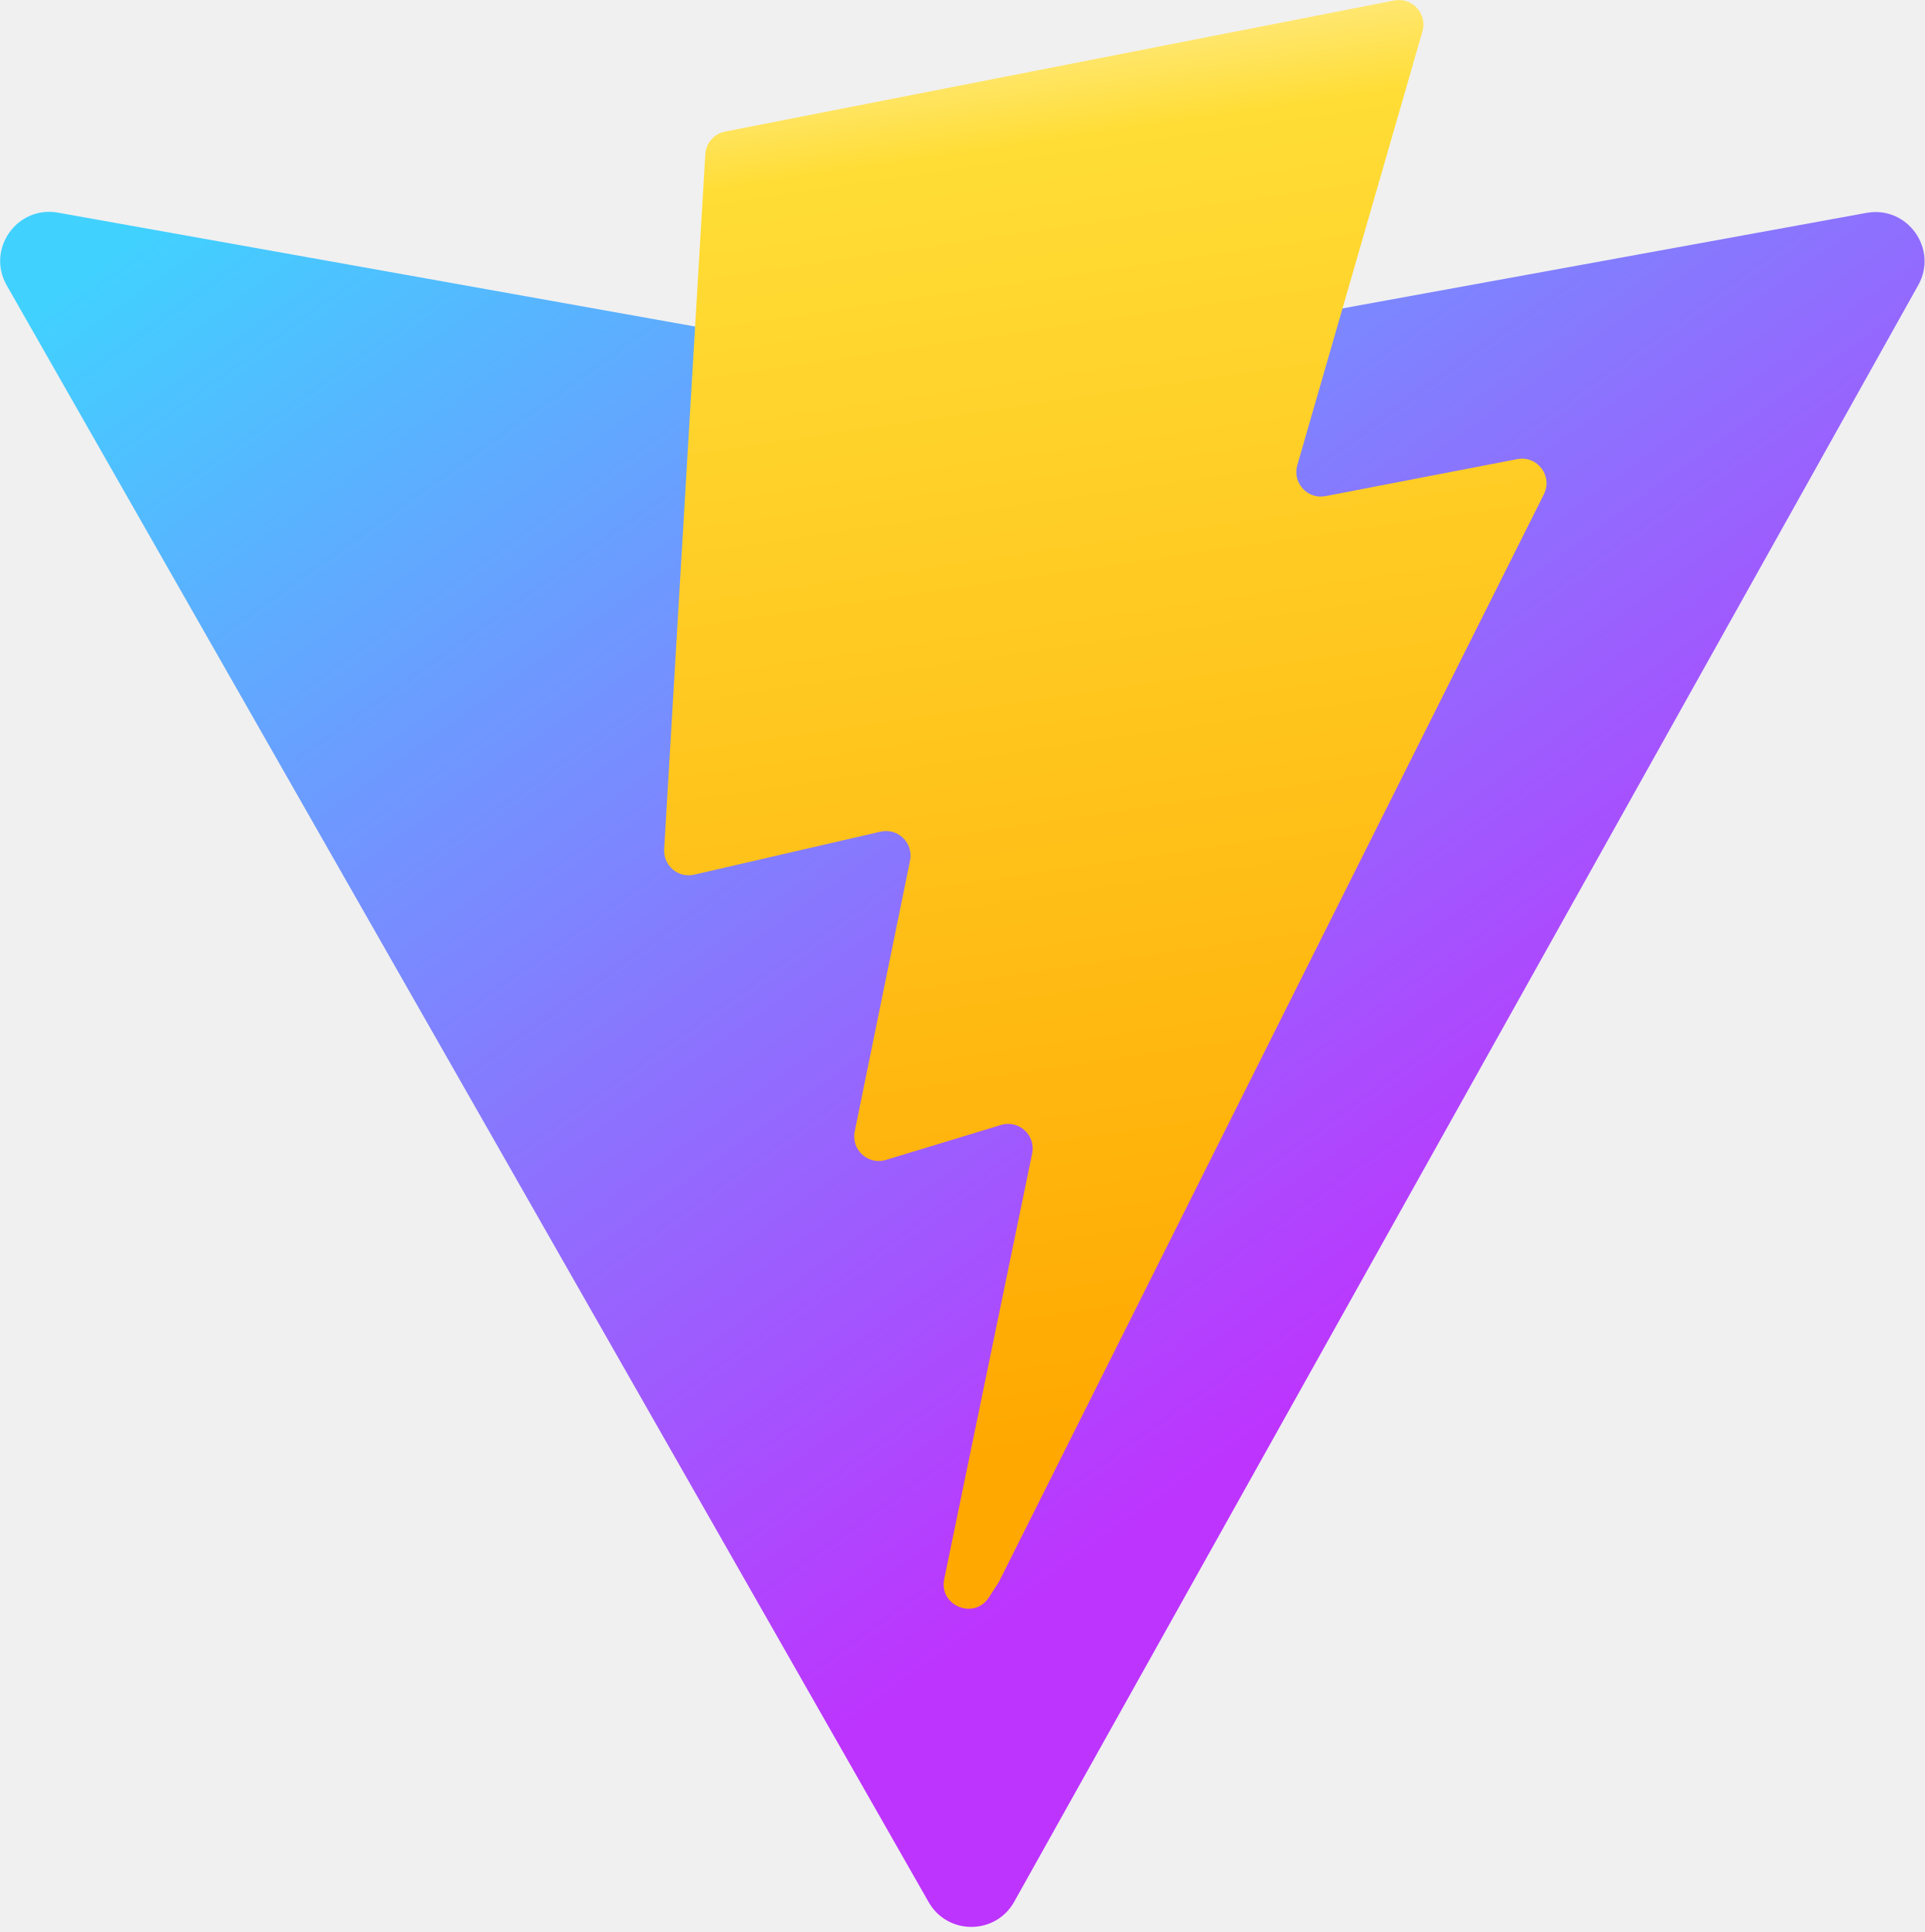
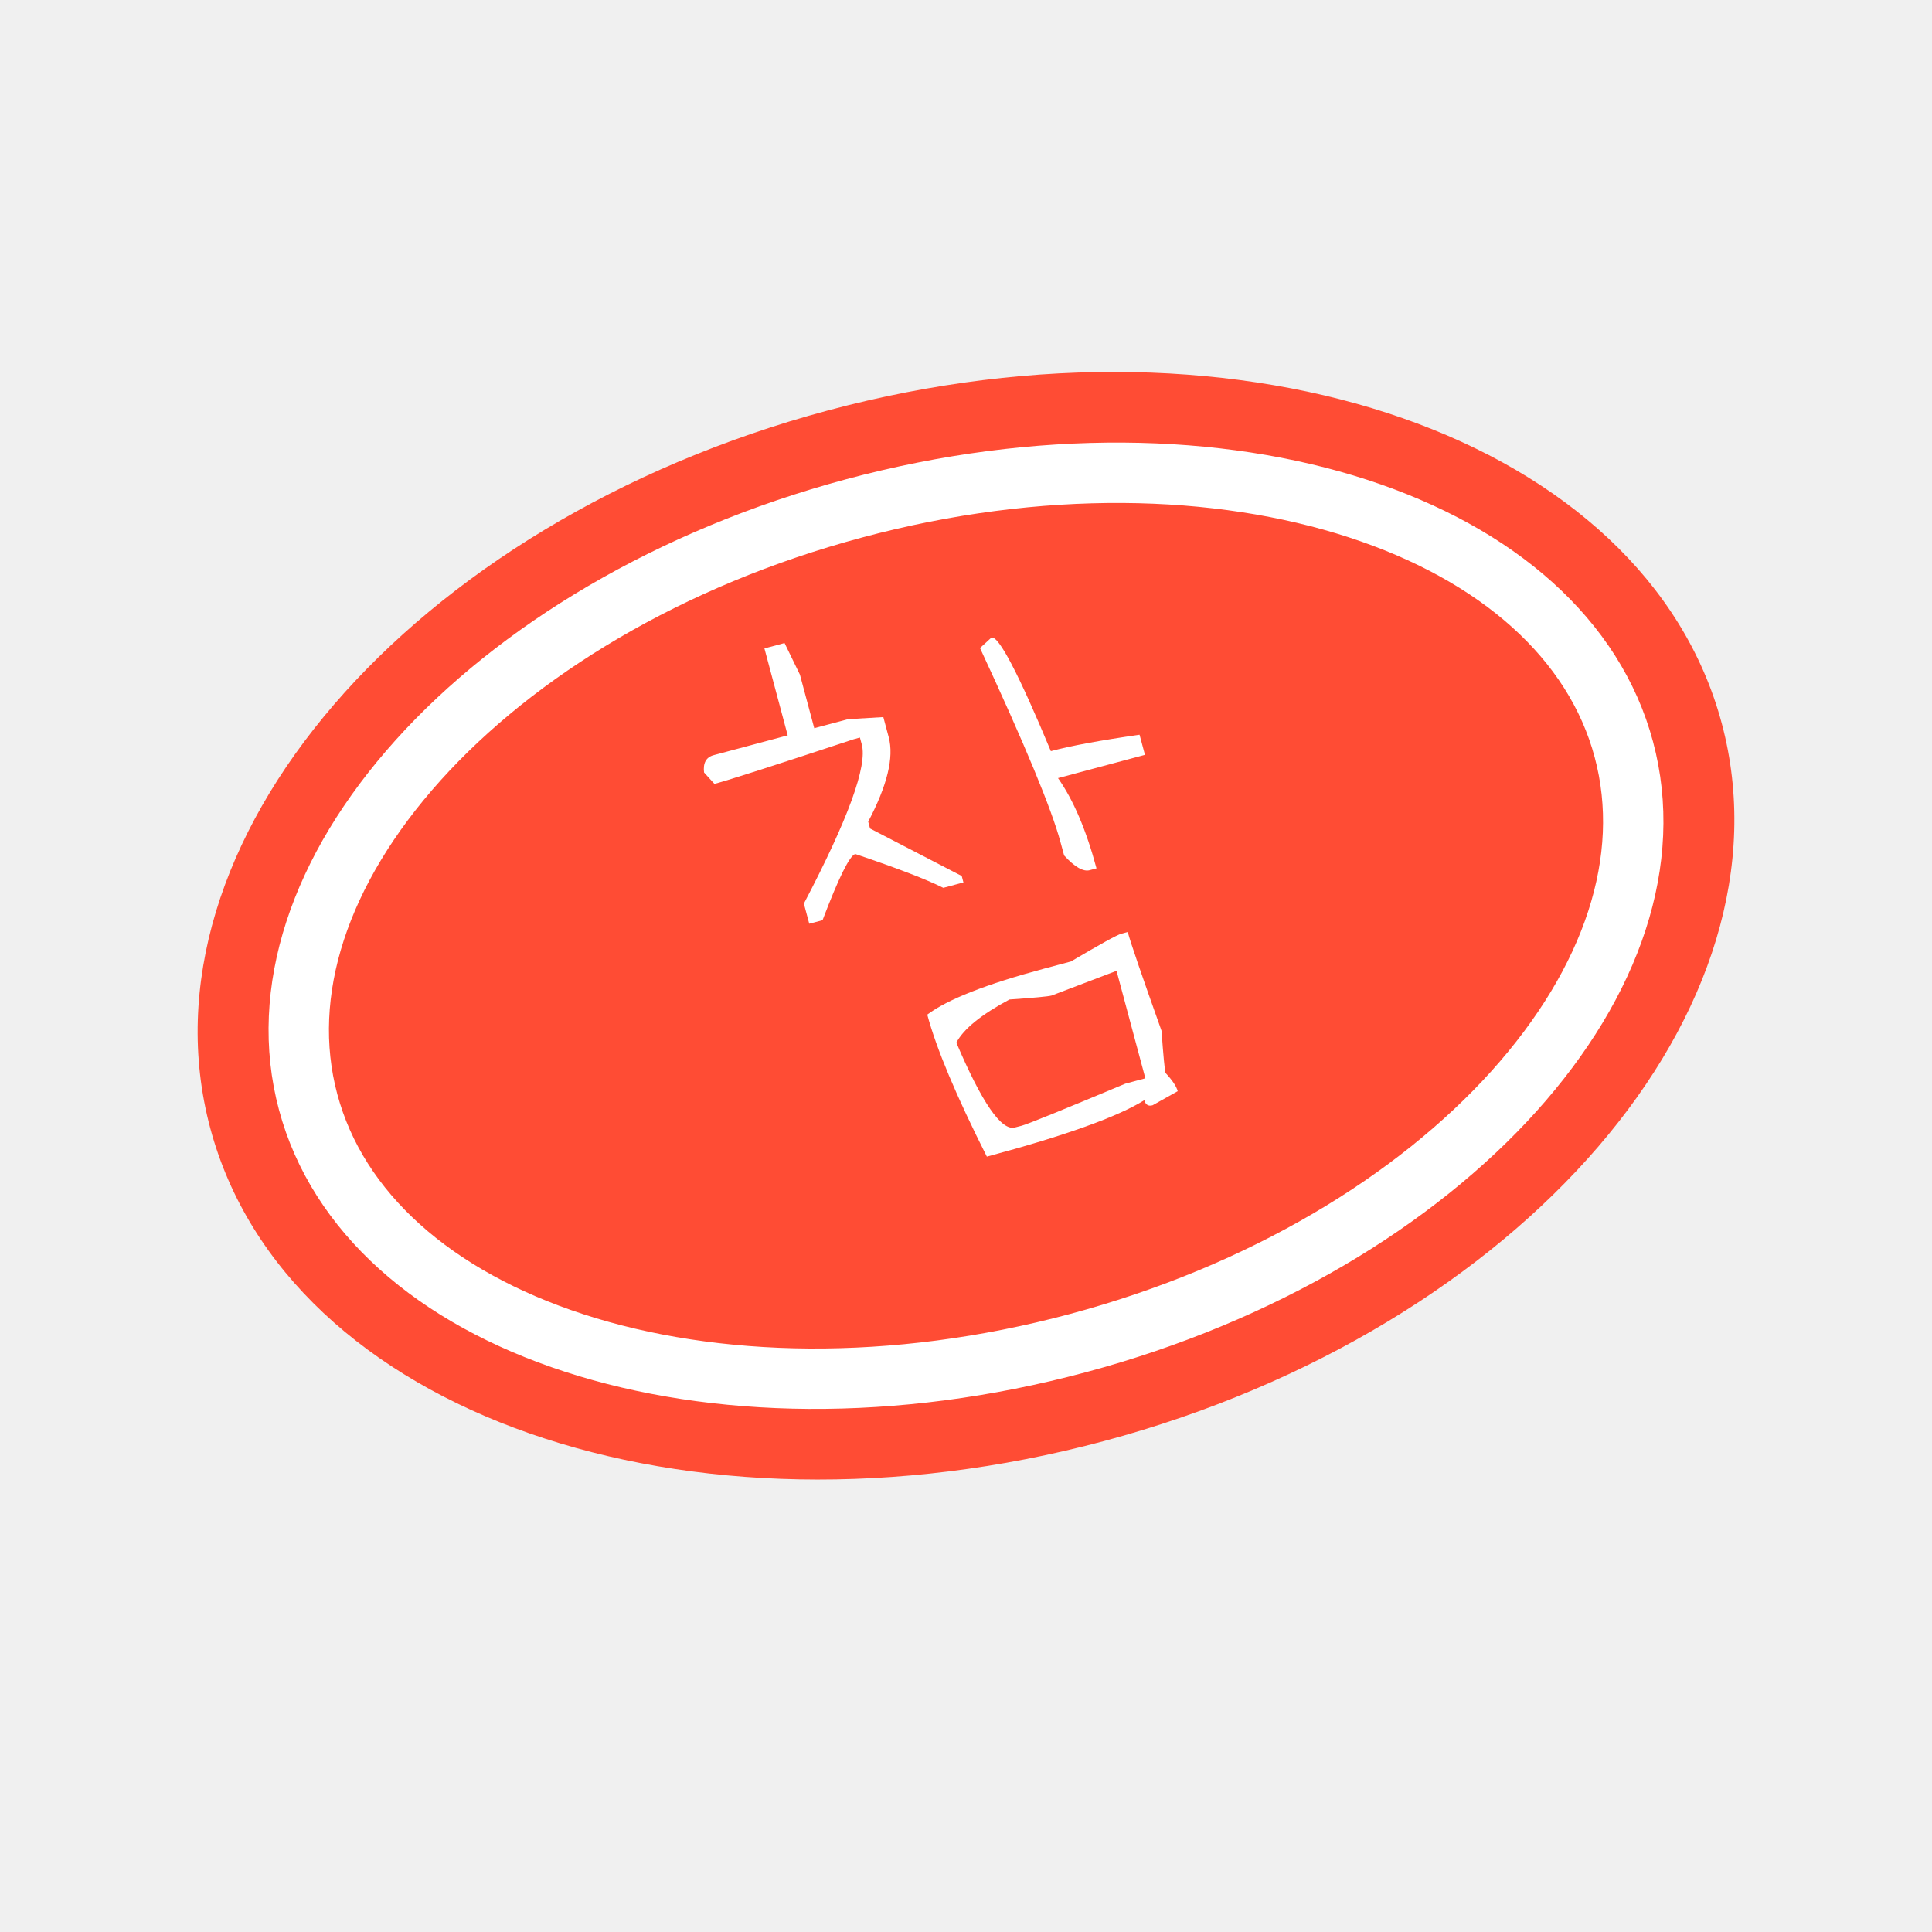
- <svg xmlns="http://www.w3.org/2000/svg" aria-hidden="true" role="img" class="iconify iconify--logos" width="31.88" height="32" preserveAspectRatio="xMidYMid meet" viewBox="0 0 256 257">
-   <defs>
-     <linearGradient id="IconifyId1813088fe1fbc01fb466" x1="-.828%" x2="57.636%" y1="7.652%" y2="78.411%">
-       <stop offset="0%" stop-color="#41D1FF" />
-       <stop offset="100%" stop-color="#BD34FE" />
-     </linearGradient>
-     <linearGradient id="IconifyId1813088fe1fbc01fb467" x1="43.376%" x2="50.316%" y1="2.242%" y2="89.03%">
-       <stop offset="0%" stop-color="#FFEA83" />
-       <stop offset="8.333%" stop-color="#FFDD35" />
-       <stop offset="100%" stop-color="#FFA800" />
-     </linearGradient>
-   </defs>
-   <path fill="url(#IconifyId1813088fe1fbc01fb466)" d="M255.153 37.938L134.897 252.976c-2.483 4.44-8.862 4.466-11.382.048L.875 37.958c-2.746-4.814 1.371-10.646 6.827-9.67l120.385 21.517a6.537 6.537 0 0 0 2.322-.004l117.867-21.483c5.438-.991 9.574 4.796 6.877 9.62Z" />
-   <path fill="url(#IconifyId1813088fe1fbc01fb467)" d="M185.432.063L96.44 17.501a3.268 3.268 0 0 0-2.634 3.014l-5.474 92.456a3.268 3.268 0 0 0 3.997 3.378l24.777-5.718c2.318-.535 4.413 1.507 3.936 3.838l-7.361 36.047c-.495 2.426 1.782 4.5 4.151 3.78l15.304-4.649c2.372-.72 4.652 1.36 4.15 3.788l-11.698 56.621c-.732 3.542 3.979 5.473 5.943 2.437l1.313-2.028l72.516-144.72c1.215-2.423-.88-5.186-3.54-4.672l-25.505 4.922c-2.396.462-4.435-1.77-3.759-4.114l16.646-57.705c.677-2.35-1.37-4.583-3.769-4.113Z" />
+ <svg xmlns="http://www.w3.org/2000/svg" width="24" height="24" viewBox="0 0 24 24" fill="none">
+   <ellipse cx="12" cy="11.5" rx="9.719" ry="6.627" transform="rotate(-15 12.0001 11.4999)" fill="#FF4C34" />
+   <path d="M20.172 9.31C20.539 10.679 20.03 12.195 18.807 13.555C17.587 14.911 15.687 16.07 13.389 16.685C11.092 17.301 8.867 17.248 7.132 16.683C5.393 16.117 4.194 15.059 3.828 13.69C3.461 12.321 3.97 10.805 5.193 9.445C6.413 8.089 8.314 6.93 10.611 6.315C12.908 5.699 15.133 5.752 16.868 6.317C18.607 6.883 19.806 7.941 20.172 9.31Z" stroke="white" stroke-width="0.75" />
+   <path d="M9.496 8.055L9.746 7.988L9.937 8.381L10.115 9.046L10.535 8.934L10.973 8.908L11.04 9.158C11.107 9.408 11.022 9.757 10.785 10.207L10.808 10.292L11.947 10.882L11.968 10.962L11.718 11.029C11.508 10.924 11.144 10.784 10.625 10.609C10.555 10.627 10.419 10.902 10.218 11.431L10.053 11.475L9.986 11.225C10.537 10.173 10.777 9.514 10.705 9.247L10.682 9.162L10.602 9.184C9.641 9.502 9.065 9.687 8.875 9.738L8.746 9.596C8.732 9.478 8.772 9.406 8.865 9.381L9.785 9.135L9.496 8.055ZM12.316 7.92C12.406 7.896 12.652 8.367 13.054 9.331C13.3 9.265 13.668 9.197 14.156 9.127L14.223 9.377L13.143 9.666C13.334 9.937 13.493 10.31 13.621 10.787L13.536 10.81C13.456 10.831 13.35 10.77 13.219 10.627L13.174 10.462C13.064 10.052 12.731 9.248 12.174 8.05L12.316 7.92ZM13.929 11.599L14.009 11.578C14.045 11.711 14.185 12.12 14.429 12.805C14.451 13.114 14.468 13.288 14.478 13.328C14.564 13.42 14.614 13.495 14.63 13.555L14.318 13.73C14.265 13.745 14.23 13.723 14.215 13.667C13.885 13.873 13.233 14.107 12.259 14.368C11.878 13.612 11.631 13.024 11.519 12.604C11.768 12.416 12.253 12.225 12.973 12.032L13.303 11.944C13.667 11.729 13.876 11.614 13.929 11.599ZM11.88 12.952C12.198 13.7 12.441 14.051 12.607 14.006L12.692 13.984C12.769 13.963 13.198 13.789 13.978 13.462L14.228 13.395L13.87 12.06L13.063 12.367C13.02 12.379 12.846 12.395 12.54 12.416C12.19 12.603 11.97 12.782 11.88 12.952Z" fill="white" />
</svg>
